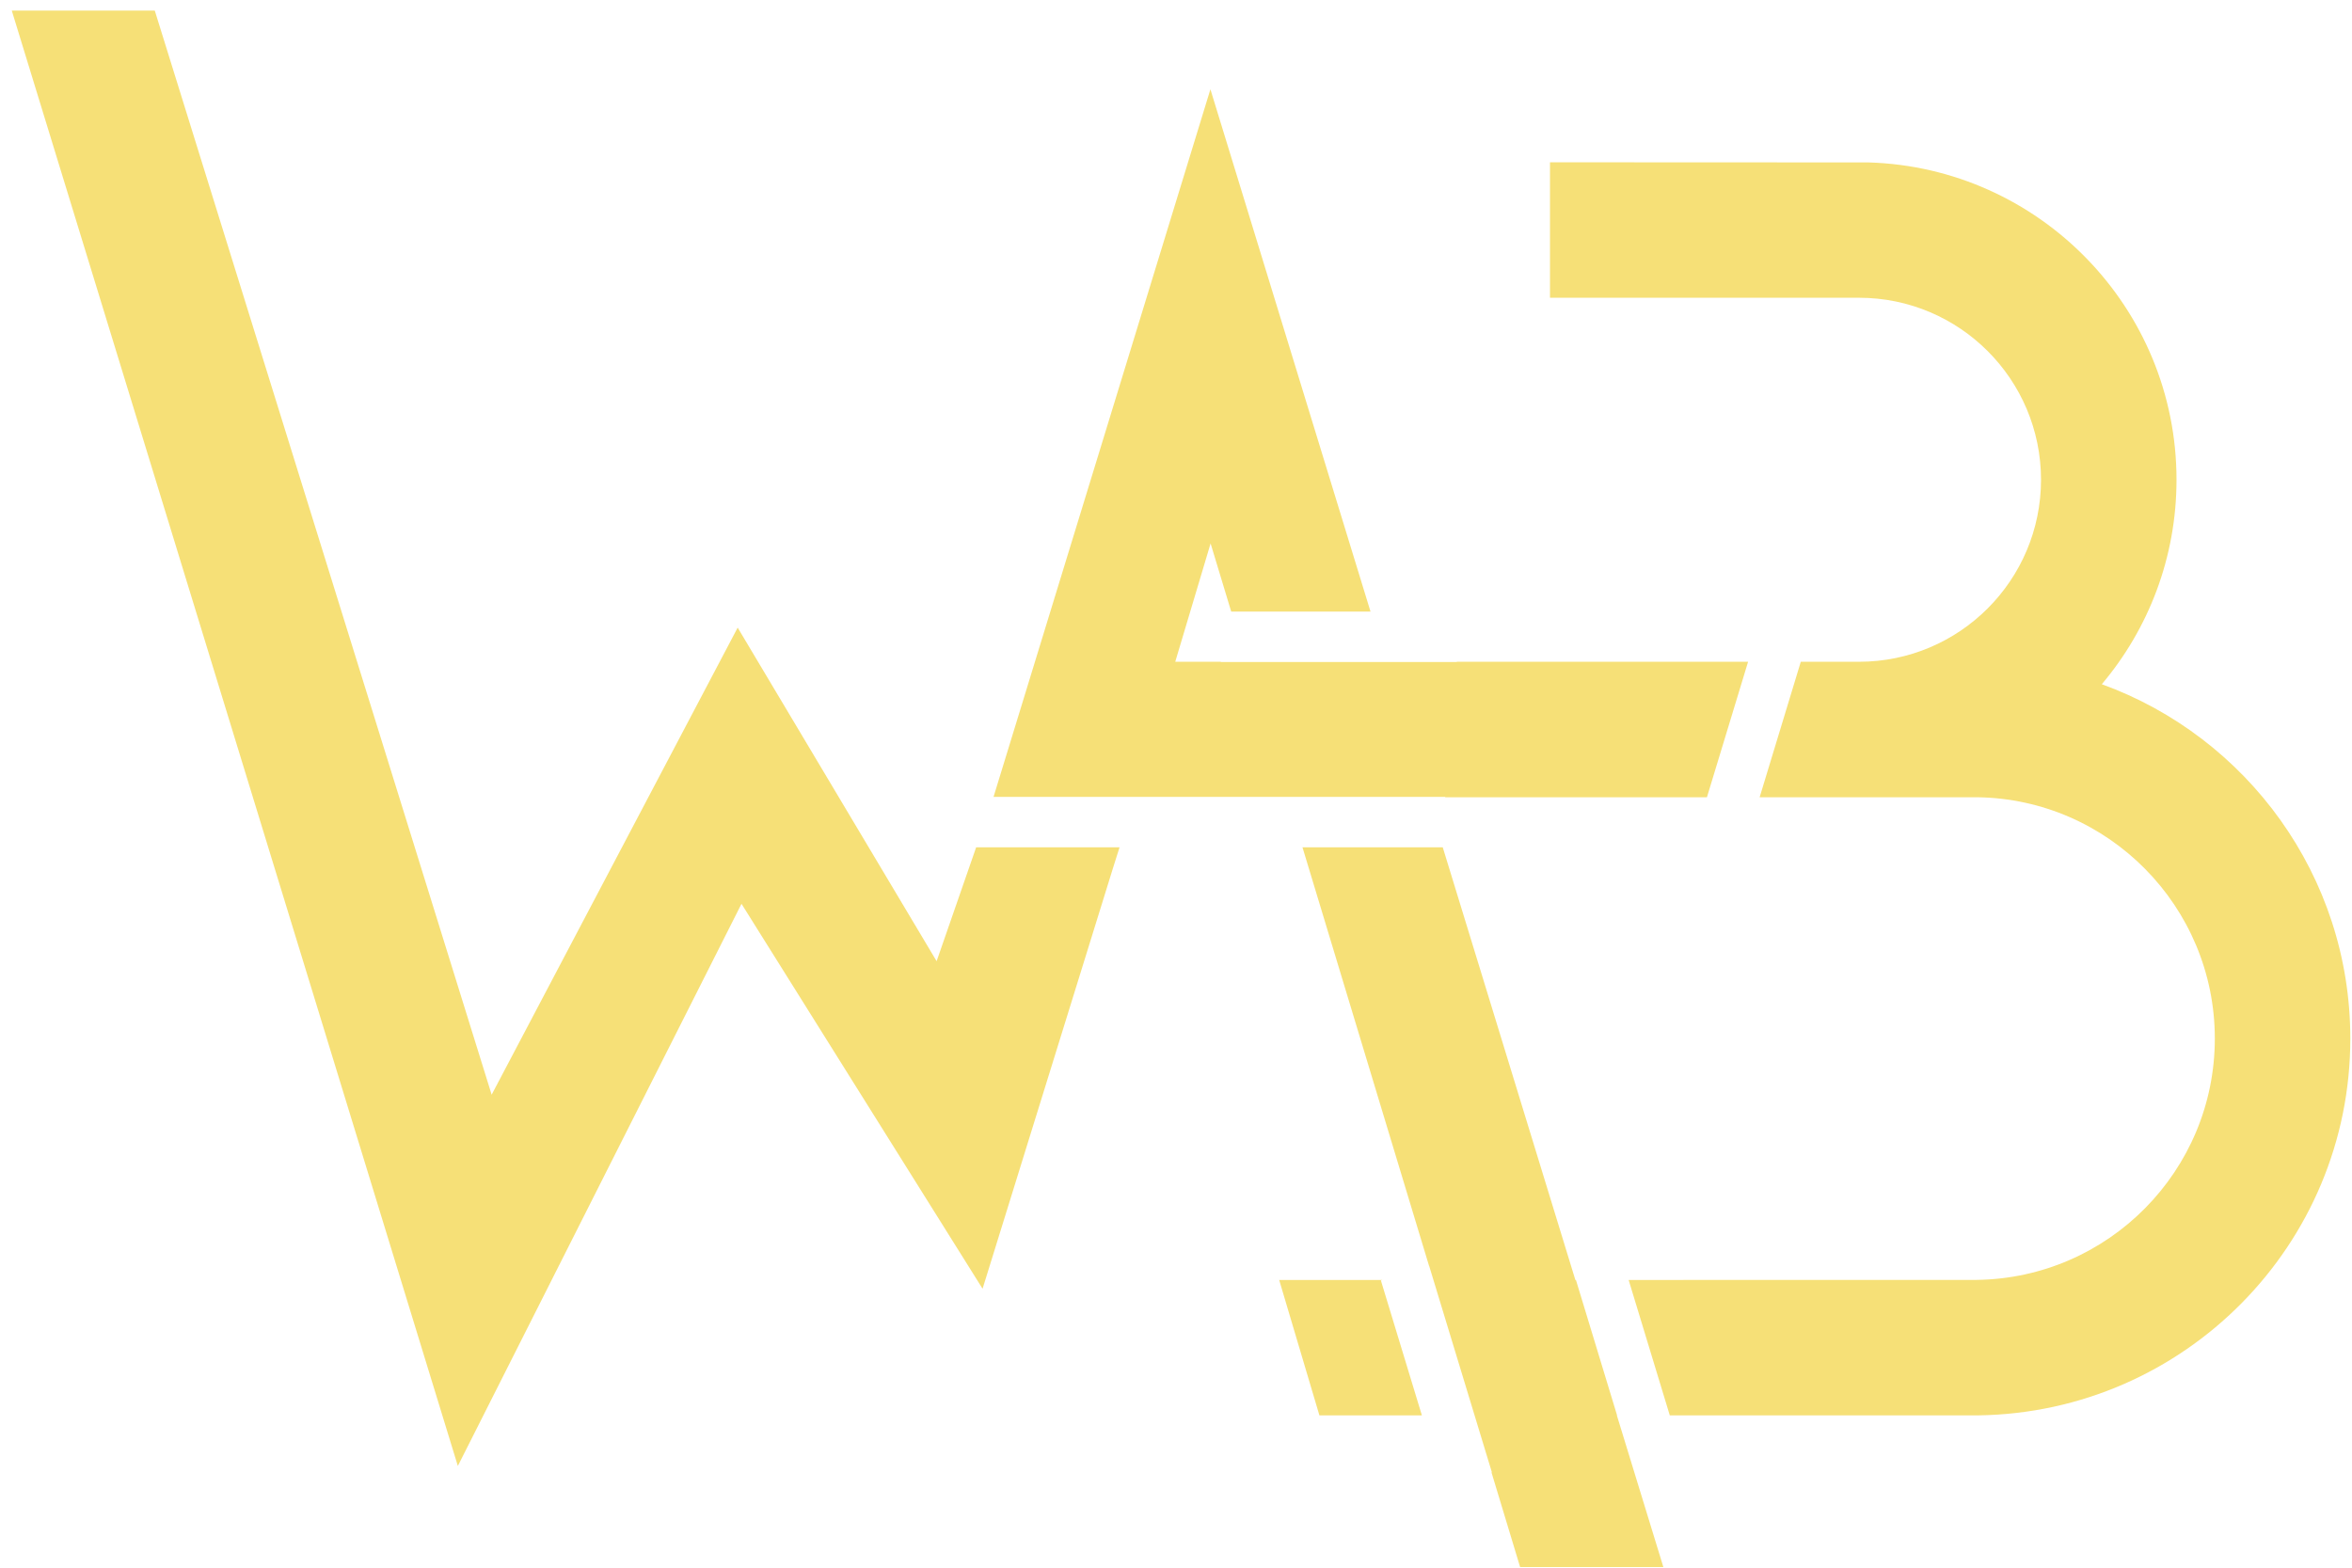
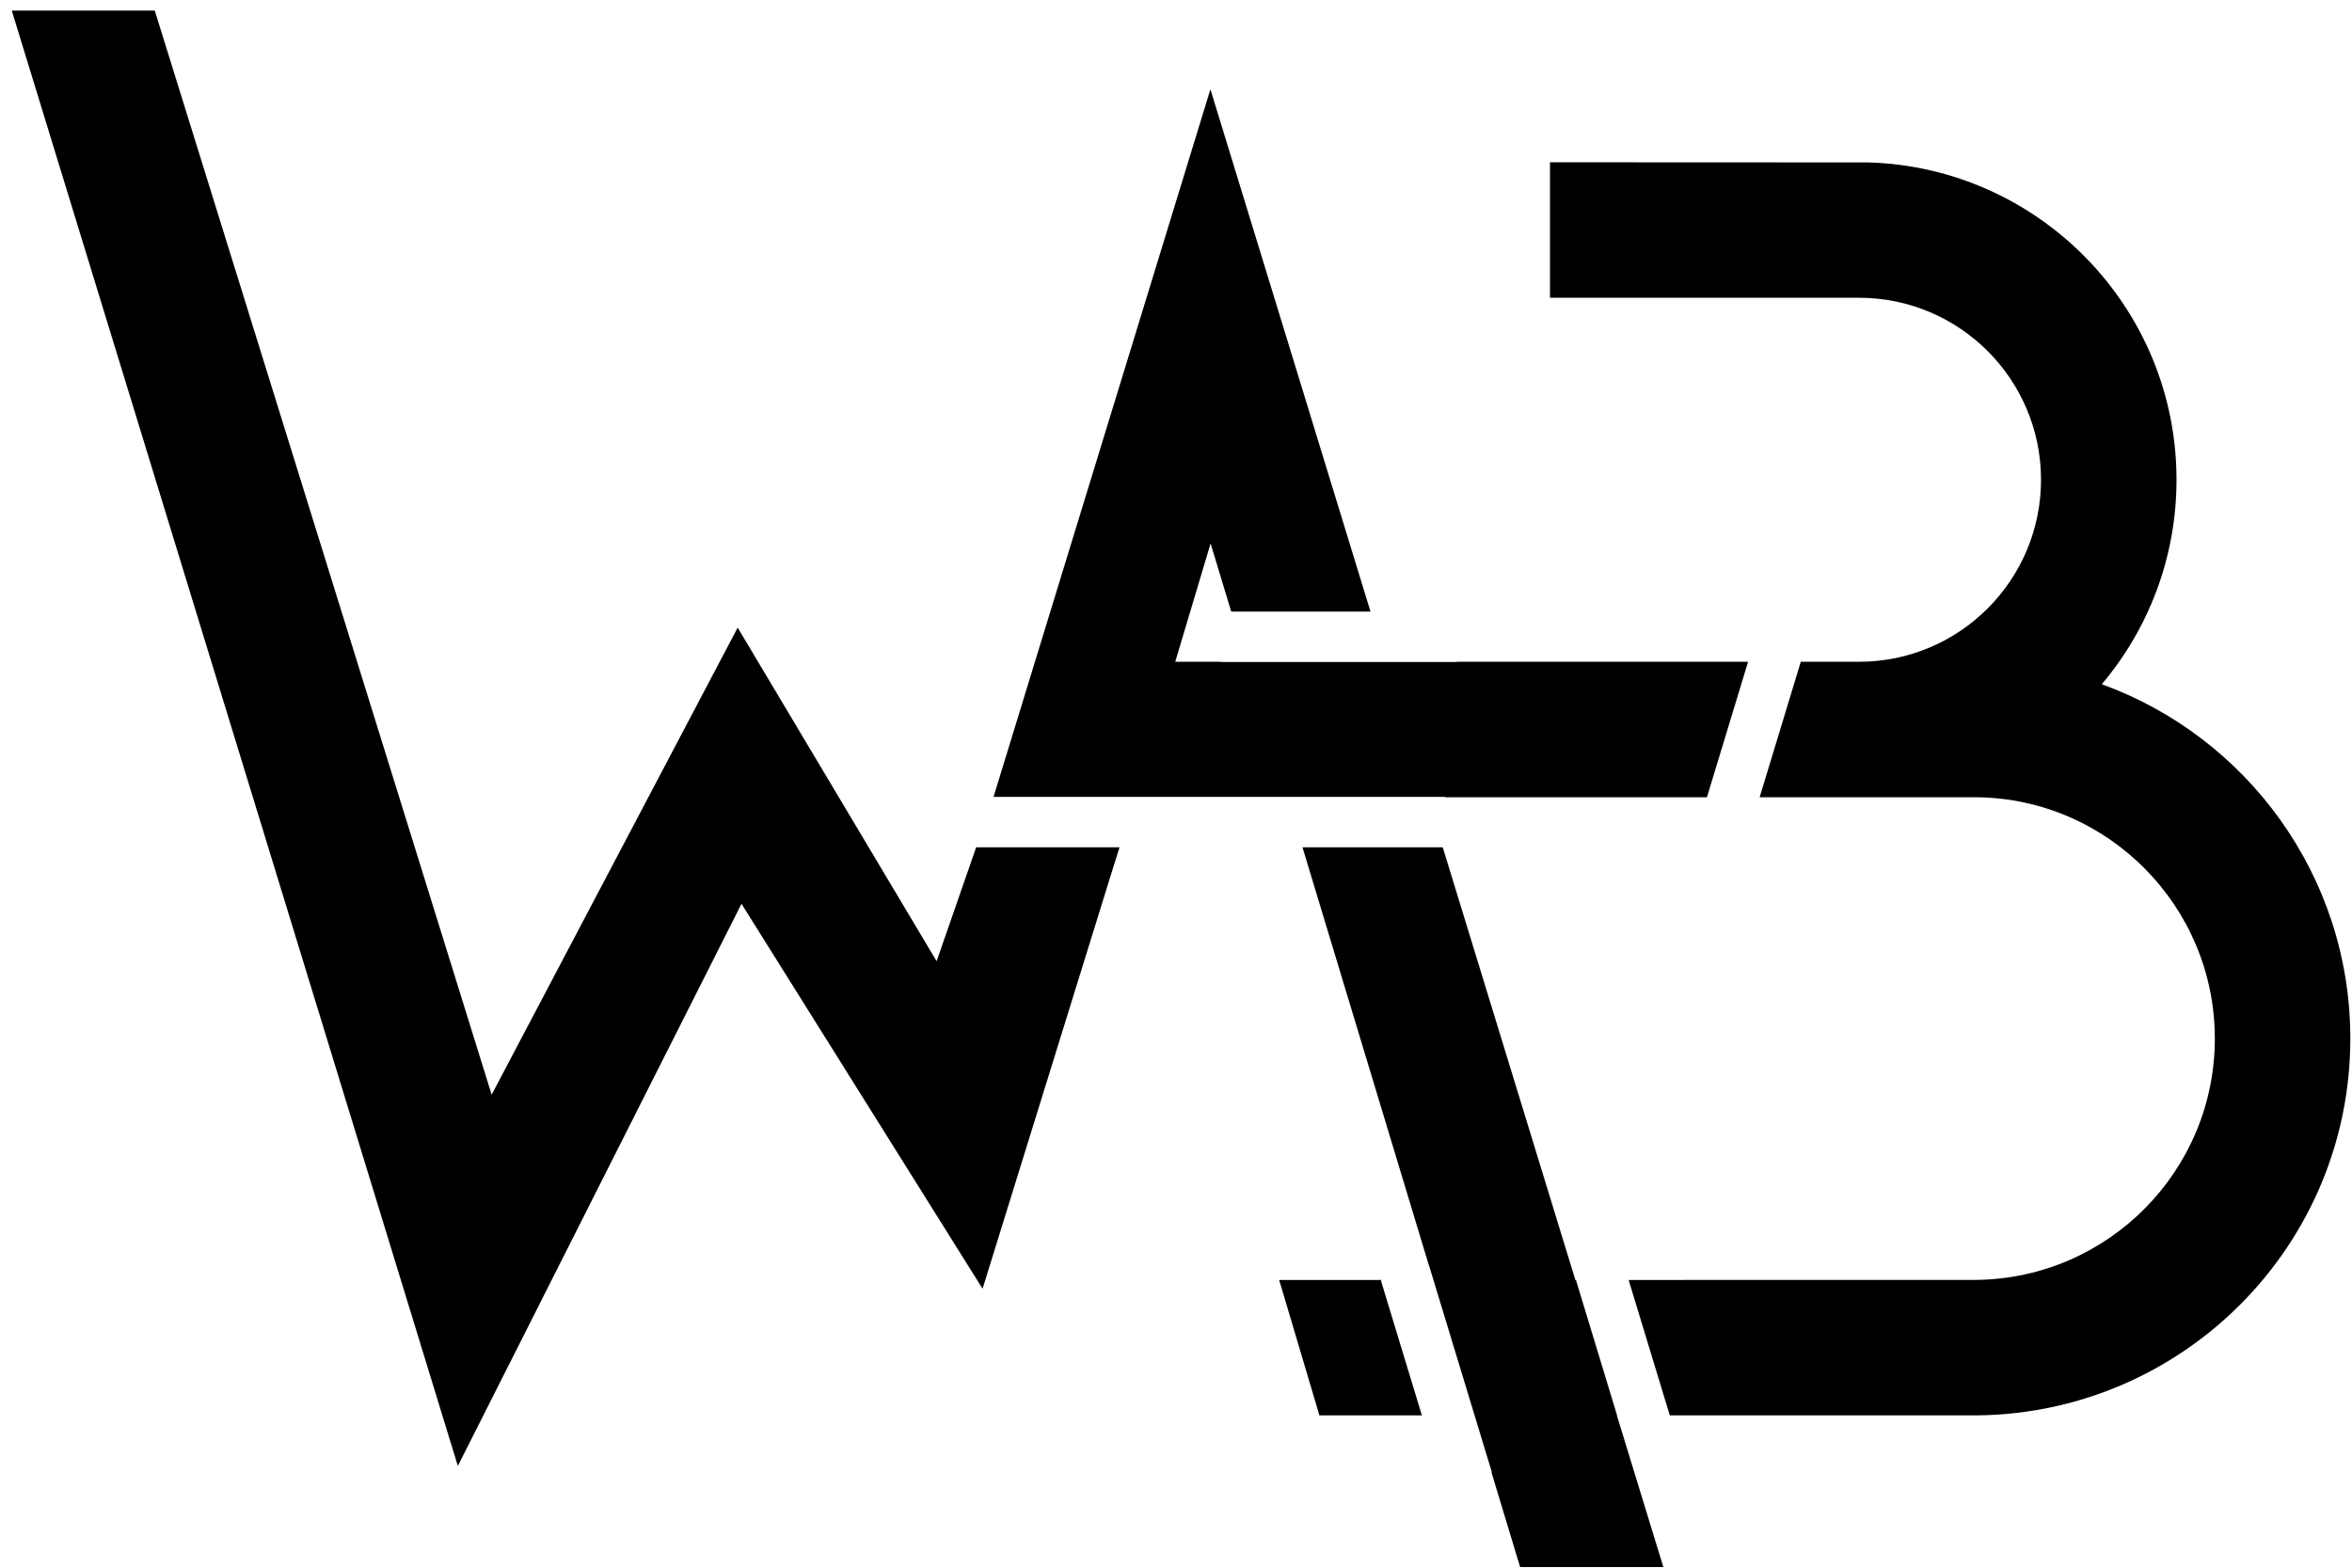
<svg xmlns="http://www.w3.org/2000/svg" width="171" height="114" viewBox="0 0 171 114" fill="none">
-   <path fill-rule="evenodd" clip-rule="evenodd" d="M114.535 93.077H114.577L117.568 102.925H117.553L120.933 113.955H110.519L108.437 107.069L108.465 107.061L103.904 92.048L103.897 92.05L94.696 61.617H104.894L114.535 93.077ZM81.395 61.617L80.943 63.047L71.437 93.715L53.91 65.723L33.287 106.602L0.856 0.77H11.253L35.745 79.605L53.632 45.64L68.096 69.896L70.97 61.617H81.395ZM100.396 93.113L103.377 102.925H95.927L93.002 93.079H100.511L100.396 93.113ZM130.925 48.123H135.154C142.459 48.123 148.39 42.193 148.39 34.887C148.39 27.583 142.459 21.652 135.154 21.652H112.691V11.801C112.691 11.801 135.779 11.811 135.81 11.811H135.842C148.266 12.178 158.241 22.376 158.241 34.887C158.241 40.55 156.198 45.74 152.81 49.756C163.343 53.577 170.878 63.677 170.878 75.523C170.878 90.515 158.814 102.708 143.843 102.923L143.839 102.925H121.401L118.409 93.077L143.708 93.074V93.072C153.288 92.95 161.027 85.135 161.027 75.523C161.027 65.914 153.288 58.099 143.736 57.974H143.736H127.933L130.925 48.123ZM99.642 44.474L88.002 6.492L72.234 57.95H105.073V57.974H124.101L127.093 48.123H105.918V48.14H88.758V48.123H85.445L88.015 39.517L89.514 44.474H99.642Z" fill="#F6E077" />
+   <path fill-rule="evenodd" clip-rule="evenodd" d="M114.535 93.077H114.577L117.568 102.925H117.553L120.933 113.955H110.519L108.437 107.069L108.465 107.061L103.904 92.048L103.897 92.05L94.696 61.617H104.894L114.535 93.077ZM81.395 61.617L80.943 63.047L71.437 93.715L53.91 65.723L33.287 106.602L0.856 0.77H11.253L35.745 79.605L53.632 45.64L68.096 69.896L70.97 61.617H81.395ZM100.396 93.113L103.377 102.925H95.927L93.002 93.079H100.511L100.396 93.113ZM130.925 48.123H135.154C142.459 48.123 148.39 42.193 148.39 34.887C148.39 27.583 142.459 21.652 135.154 21.652H112.691V11.801C112.691 11.801 135.779 11.811 135.81 11.811H135.842C148.266 12.178 158.241 22.376 158.241 34.887C158.241 40.55 156.198 45.74 152.81 49.756C163.343 53.577 170.878 63.677 170.878 75.523C170.878 90.515 158.814 102.708 143.843 102.923L143.839 102.925H121.401L118.409 93.077L143.708 93.074V93.072C153.288 92.95 161.027 85.135 161.027 75.523C161.027 65.914 153.288 58.099 143.736 57.974H143.736H127.933L130.925 48.123ZM99.642 44.474L88.002 6.492L72.234 57.95H105.073V57.974H124.101L127.093 48.123H105.918V48.14H88.758V48.123H85.445L88.015 39.517L89.514 44.474H99.642Z" fill="currentColor" />
</svg>
